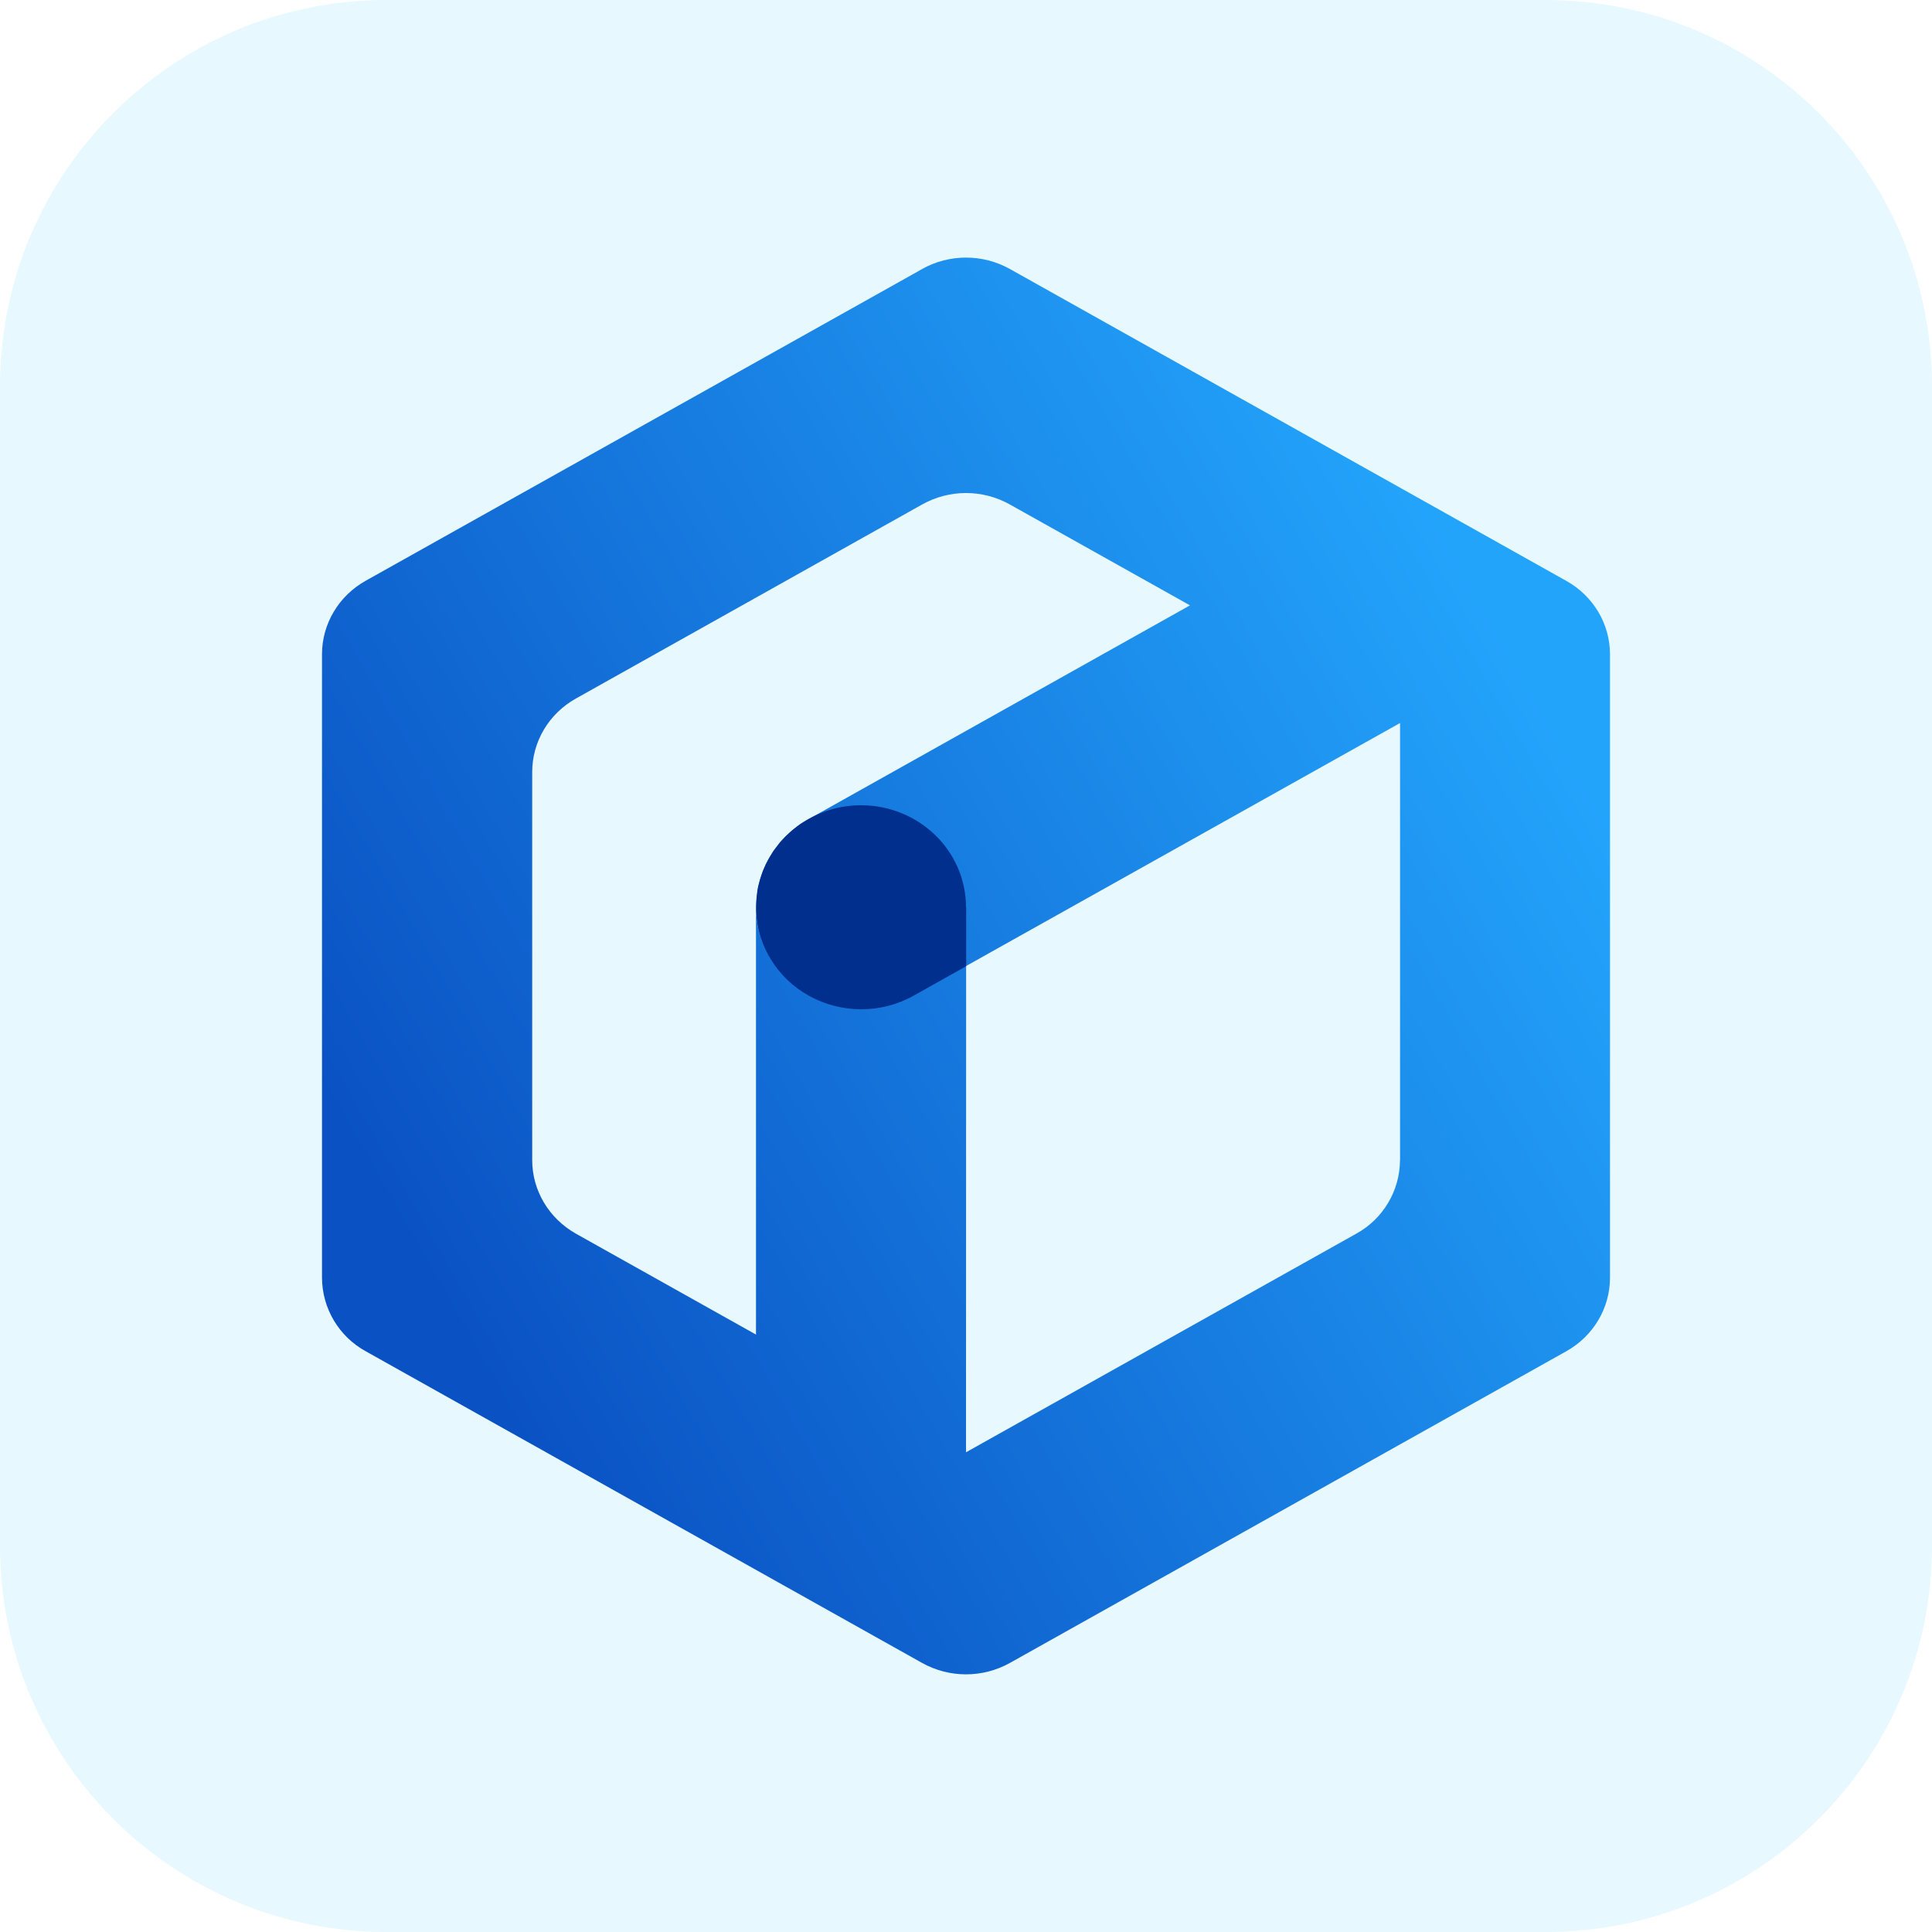
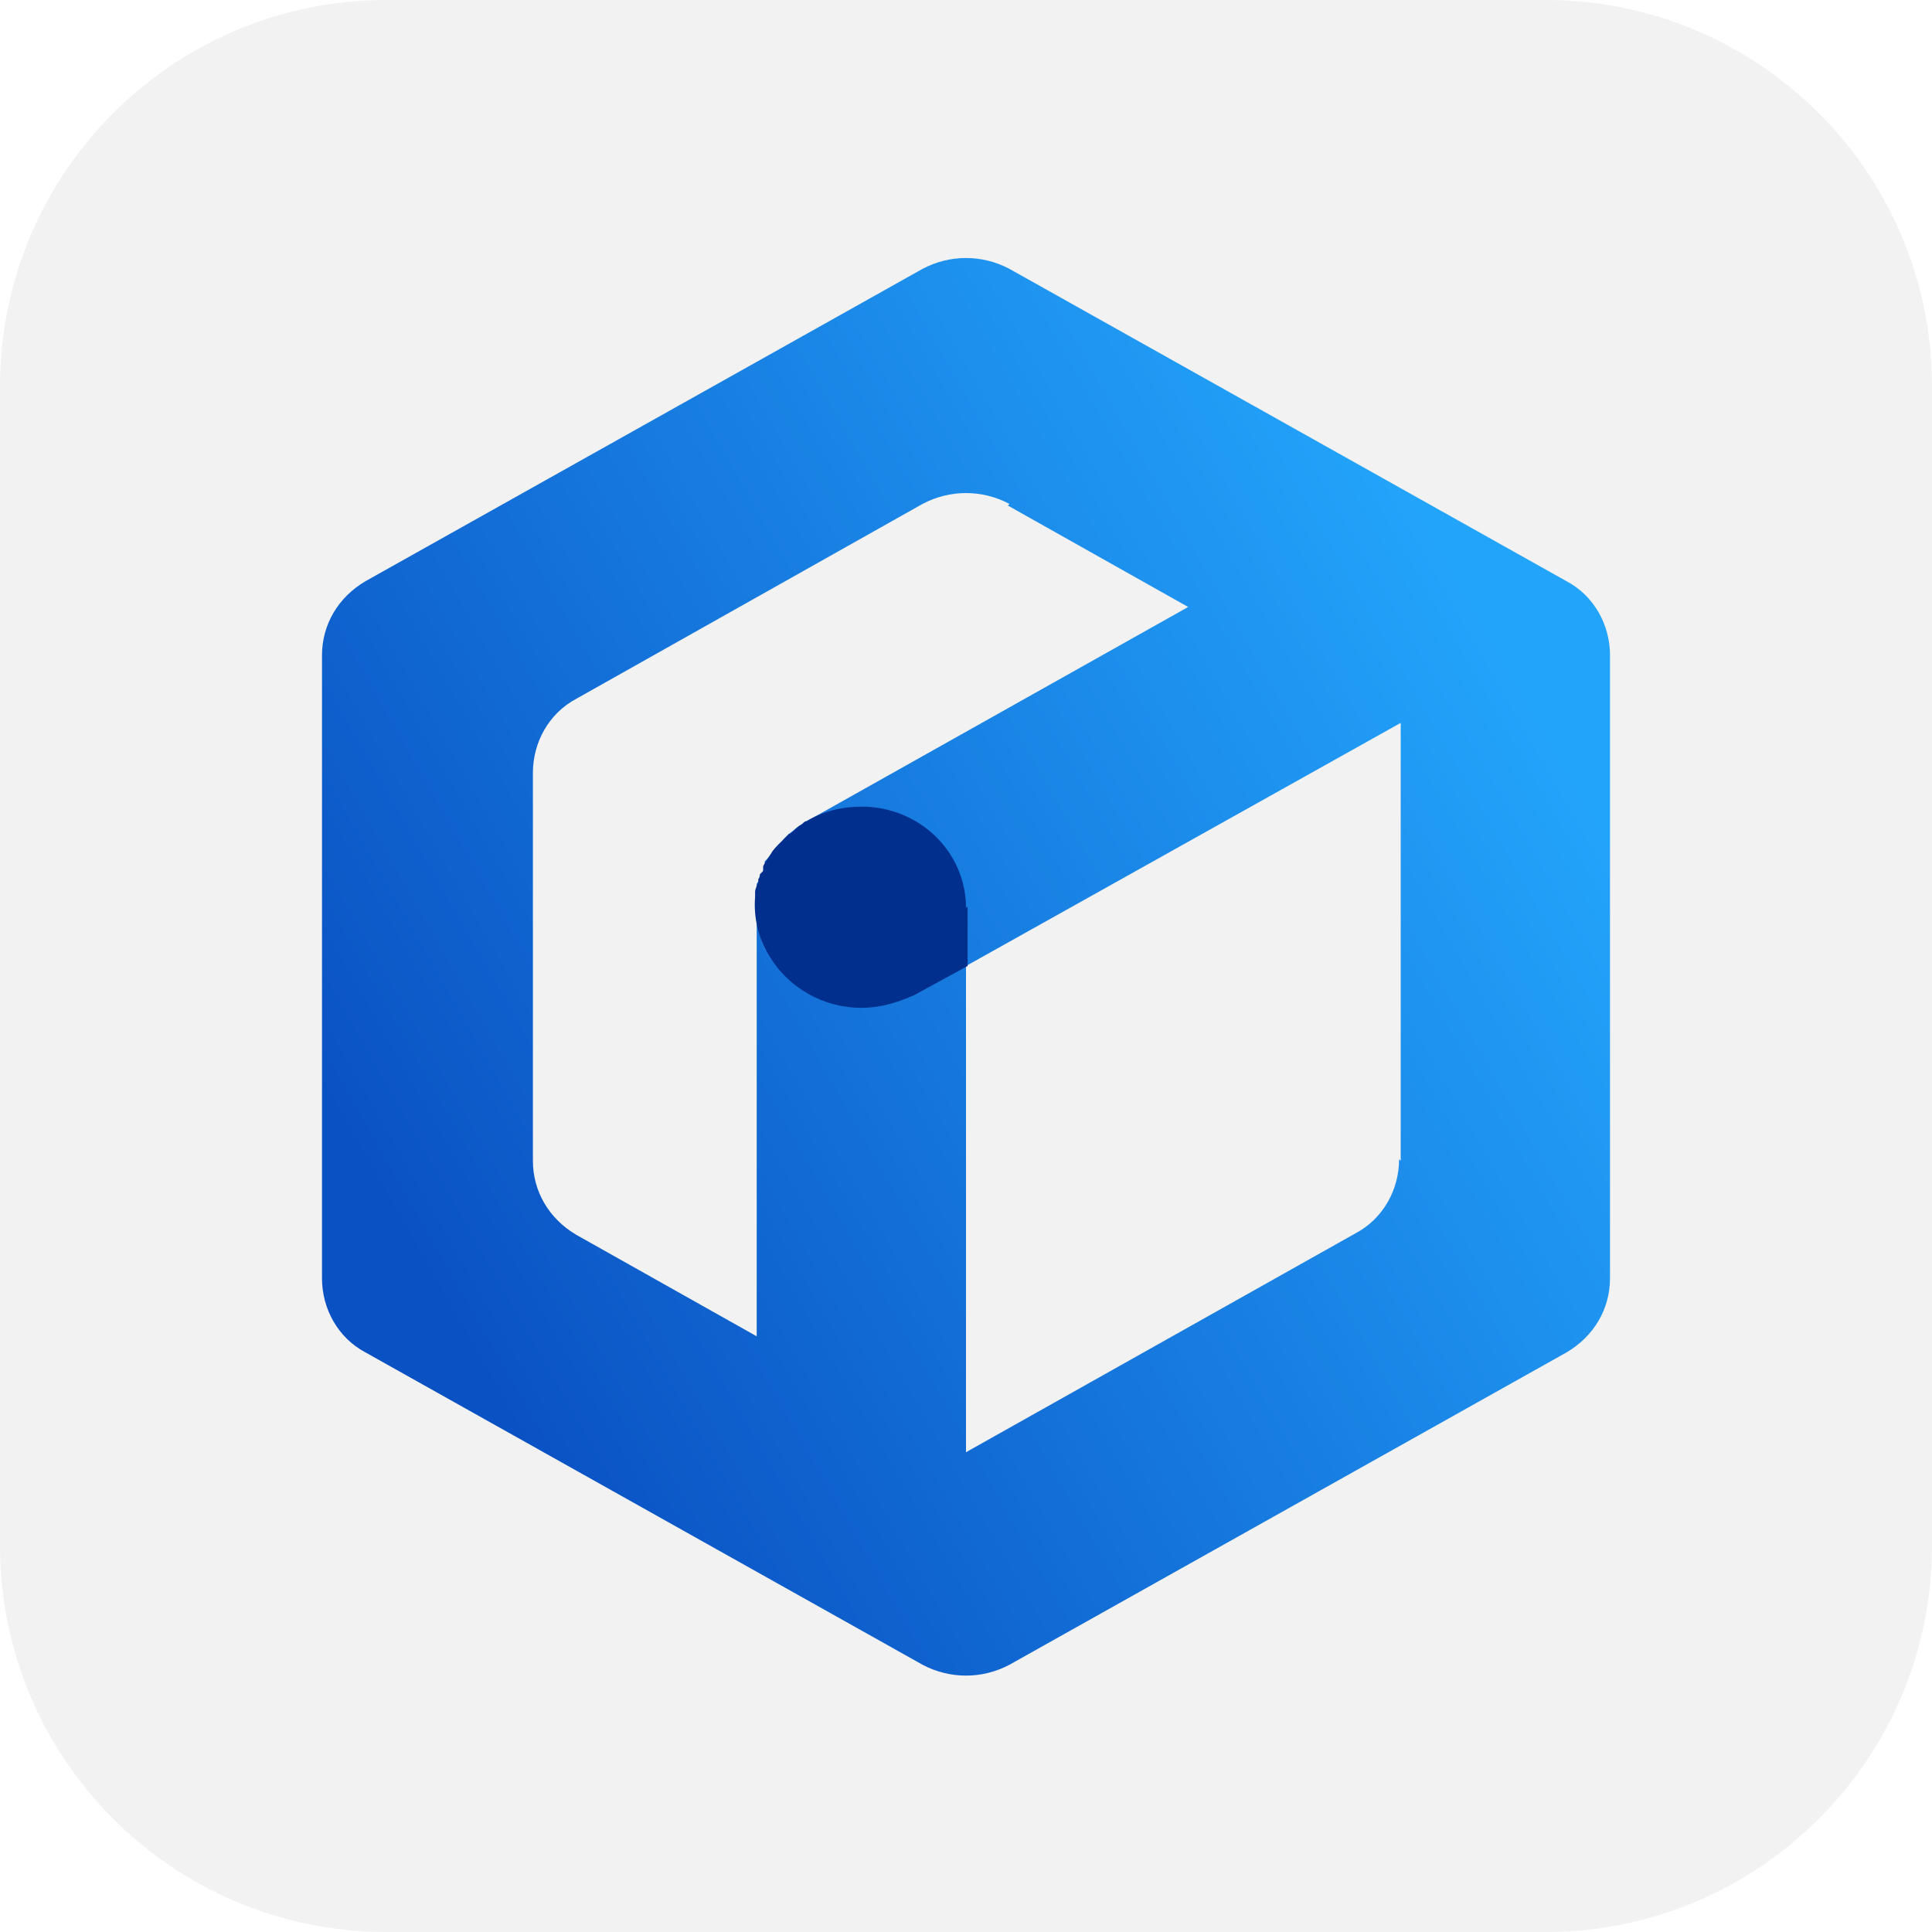
- <svg xmlns="http://www.w3.org/2000/svg" height="1em" style="flex:none;line-height:1" viewBox="0 0 30 30" width="1em">
-   <rect width="30" height="30" fill="#E7F8FF" rx="6" />
-   <g transform="translate(3, 3)">
-     <defs>
-       <linearGradient id="lobe-icons-wenxin-fill" x1="9.155%" x2="90.531%" y1="75.177%" y2="25.028%">
-         <stop offset="0%" stop-color="#0A51C3" />
-         <stop offset="100%" stop-color="#23A4FB" />
-       </linearGradient>
-     </defs>
-     <g fill="none" fill-rule="nonzero">
-       <path d="M11.32 1.176a1.4 1.4 0 011.36 0l8.64 4.843c.421.234.68.67.68 1.141v9.68c0 .472-.259.908-.68 1.143l-8.64 4.84a1.4 1.4 0 01-1.36 0l-8.64-4.84A1.31 1.31 0 012 16.84V7.159c0-.471.259-.907.68-1.142l8.64-4.84zm7.42 13.839V8.227L12.002 12 12 19.551l6.059-3.394a1.31 1.31 0 00.68-1.142zM12.68 4.833a1.393 1.393 0 00-1.36 0L5.944 7.846c-.421.235-.68.67-.68 1.142v6.027c0 .47.259.905.68 1.142l2.795 1.566V11.09a1.546 1.546 0 00.221.79 1.527 1.527 0 01-.216-.834l.004-.094.02-.15.018-.084.017-.062.039-.117.062-.142.035-.065.081-.13.094-.122.084-.091.08-.075.125-.1.071-.048.134-.076 5.87-3.29-2.796-1.566z" fill="url(#lobe-icons-wenxin-fill)" />
-       <path d="M12 11.088c0-.875-.73-1.584-1.631-1.584a1.66 1.66 0 00-.855.237c-.027.016-.055.033-.08.05a2.361 2.361 0 00-.123.093c-.022.02-.045.038-.066.059l-.048.045-.063.067c-.014.016-.028.031-.04.048a2.303 2.303 0 00-.094.125l-.042.069a1.7 1.7 0 00-.07.13l-.036.081a.764.764 0 00-.022.06c-.01.03-.02.058-.028.087l-.017.062a.883.883 0 00-.03.16c-.002.025-.007.05-.008.074a1.527 1.527 0 00.213.929c.302.508.85.792 1.414.792.277 0 .558-.068.814-.212l.815-.457v-.914L12 11.088z" fill="#012F8D" />
-     </g>
+ <svg xmlns="http://www.w3.org/2000/svg" id="Ebene_1" version="1.1" viewBox="0 0 12 12">
+   <defs>
+     <style>
+       .st0 {
+         fill: #f2f2f2;
+       }
+ 
+       .st1 {
+         fill: #012f8d;
+       }
+ 
+       .st2 {
+         fill: url(#Unbenannter_Verlauf);
+       }
+     </style>
+     <linearGradient id="Unbenannter_Verlauf" data-name="Unbenannter Verlauf" x1="-763.78" y1="284.65" x2="-762.97" y2="285.15" gradientTransform="translate(6113 2513.14) scale(8 -8.8)" gradientUnits="userSpaceOnUse">
+       <stop offset="0" stop-color="#0a51c3" />
+       <stop offset="1" stop-color="#23a4fb" />
+     </linearGradient>
+   </defs>
+   <rect class="st0" y="0" width="12" height="12" rx="2.4" ry="2.4" />
+   <g>
+     <path class="st2" d="M5.73,1.67c.17-.09.37-.09.54,0l3.46,1.94c.17.09.27.27.27.46v3.87c0,.19-.1.36-.27.46l-3.46,1.94c-.17.09-.37.09-.54,0l-3.46-1.94c-.17-.09-.27-.27-.27-.46v-3.87c0-.19.1-.36.27-.46l3.46-1.94h0ZM8.7,7.21v-2.72l-2.7,1.51v3.02l2.42-1.36c.17-.09.27-.27.27-.46h0ZM6.27,3.13c-.17-.09-.37-.09-.54,0l-2.15,1.21c-.17.09-.27.27-.27.46v2.41c0,.19.1.36.27.46l1.12.63v-2.65c0,.11.03.22.09.32-.06-.1-.09-.22-.09-.33v-.15l.03-.05.02-.06v-.03l.05-.05.04-.05.03-.04.03-.03.05-.04.03-.02.05-.03,2.35-1.32-1.12-.63h0Z" />
+     <path class="st1" d="M6,5.64c0-.35-.29-.63-.65-.63-.12,0-.24.03-.34.09-.01,0-.02.01-.03.02-.02.01-.03.02-.05.04,0,0-.02.02-.03.02l-.02.02-.03.03-.02.02s-.03.03-.04.05l-.02.03s-.02.03-.03.05v.03l-.02.02s0,.02-.01.03v.02s-.02.04-.02.06v.03c-.01.13.02.26.09.37.12.2.34.32.57.32.11,0,.22-.03.33-.08l.33-.18v-.37h0Z" />
  </g>
</svg>
